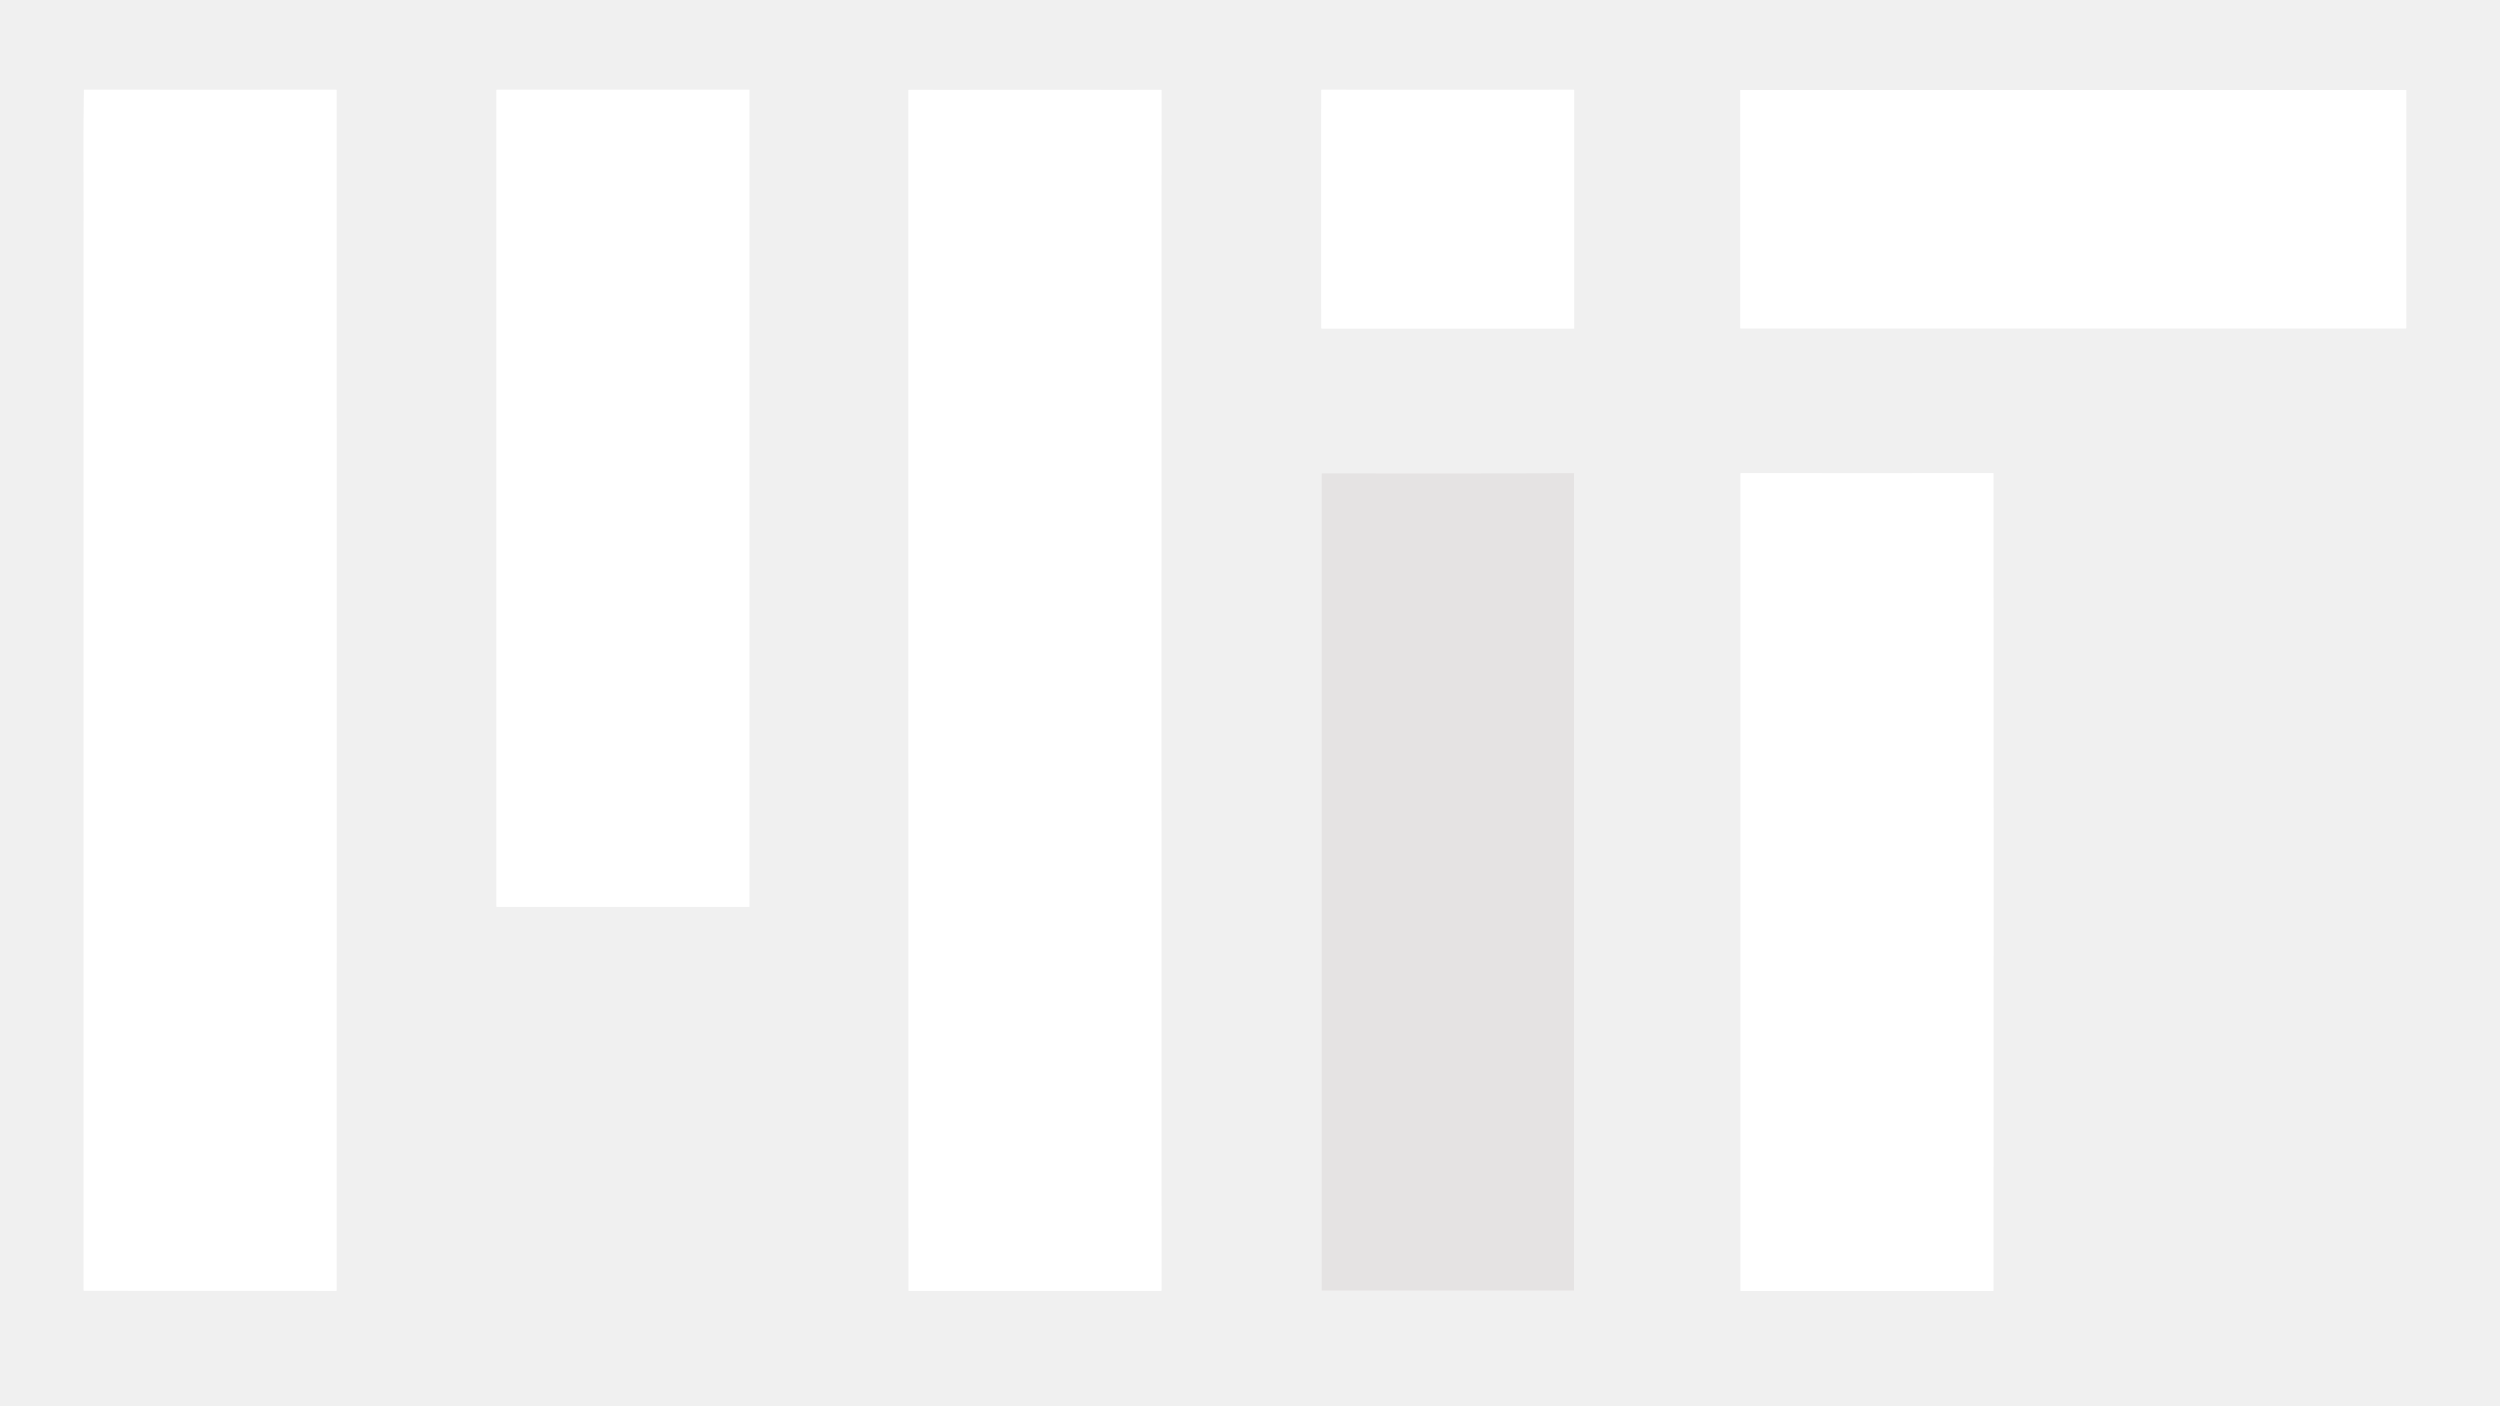
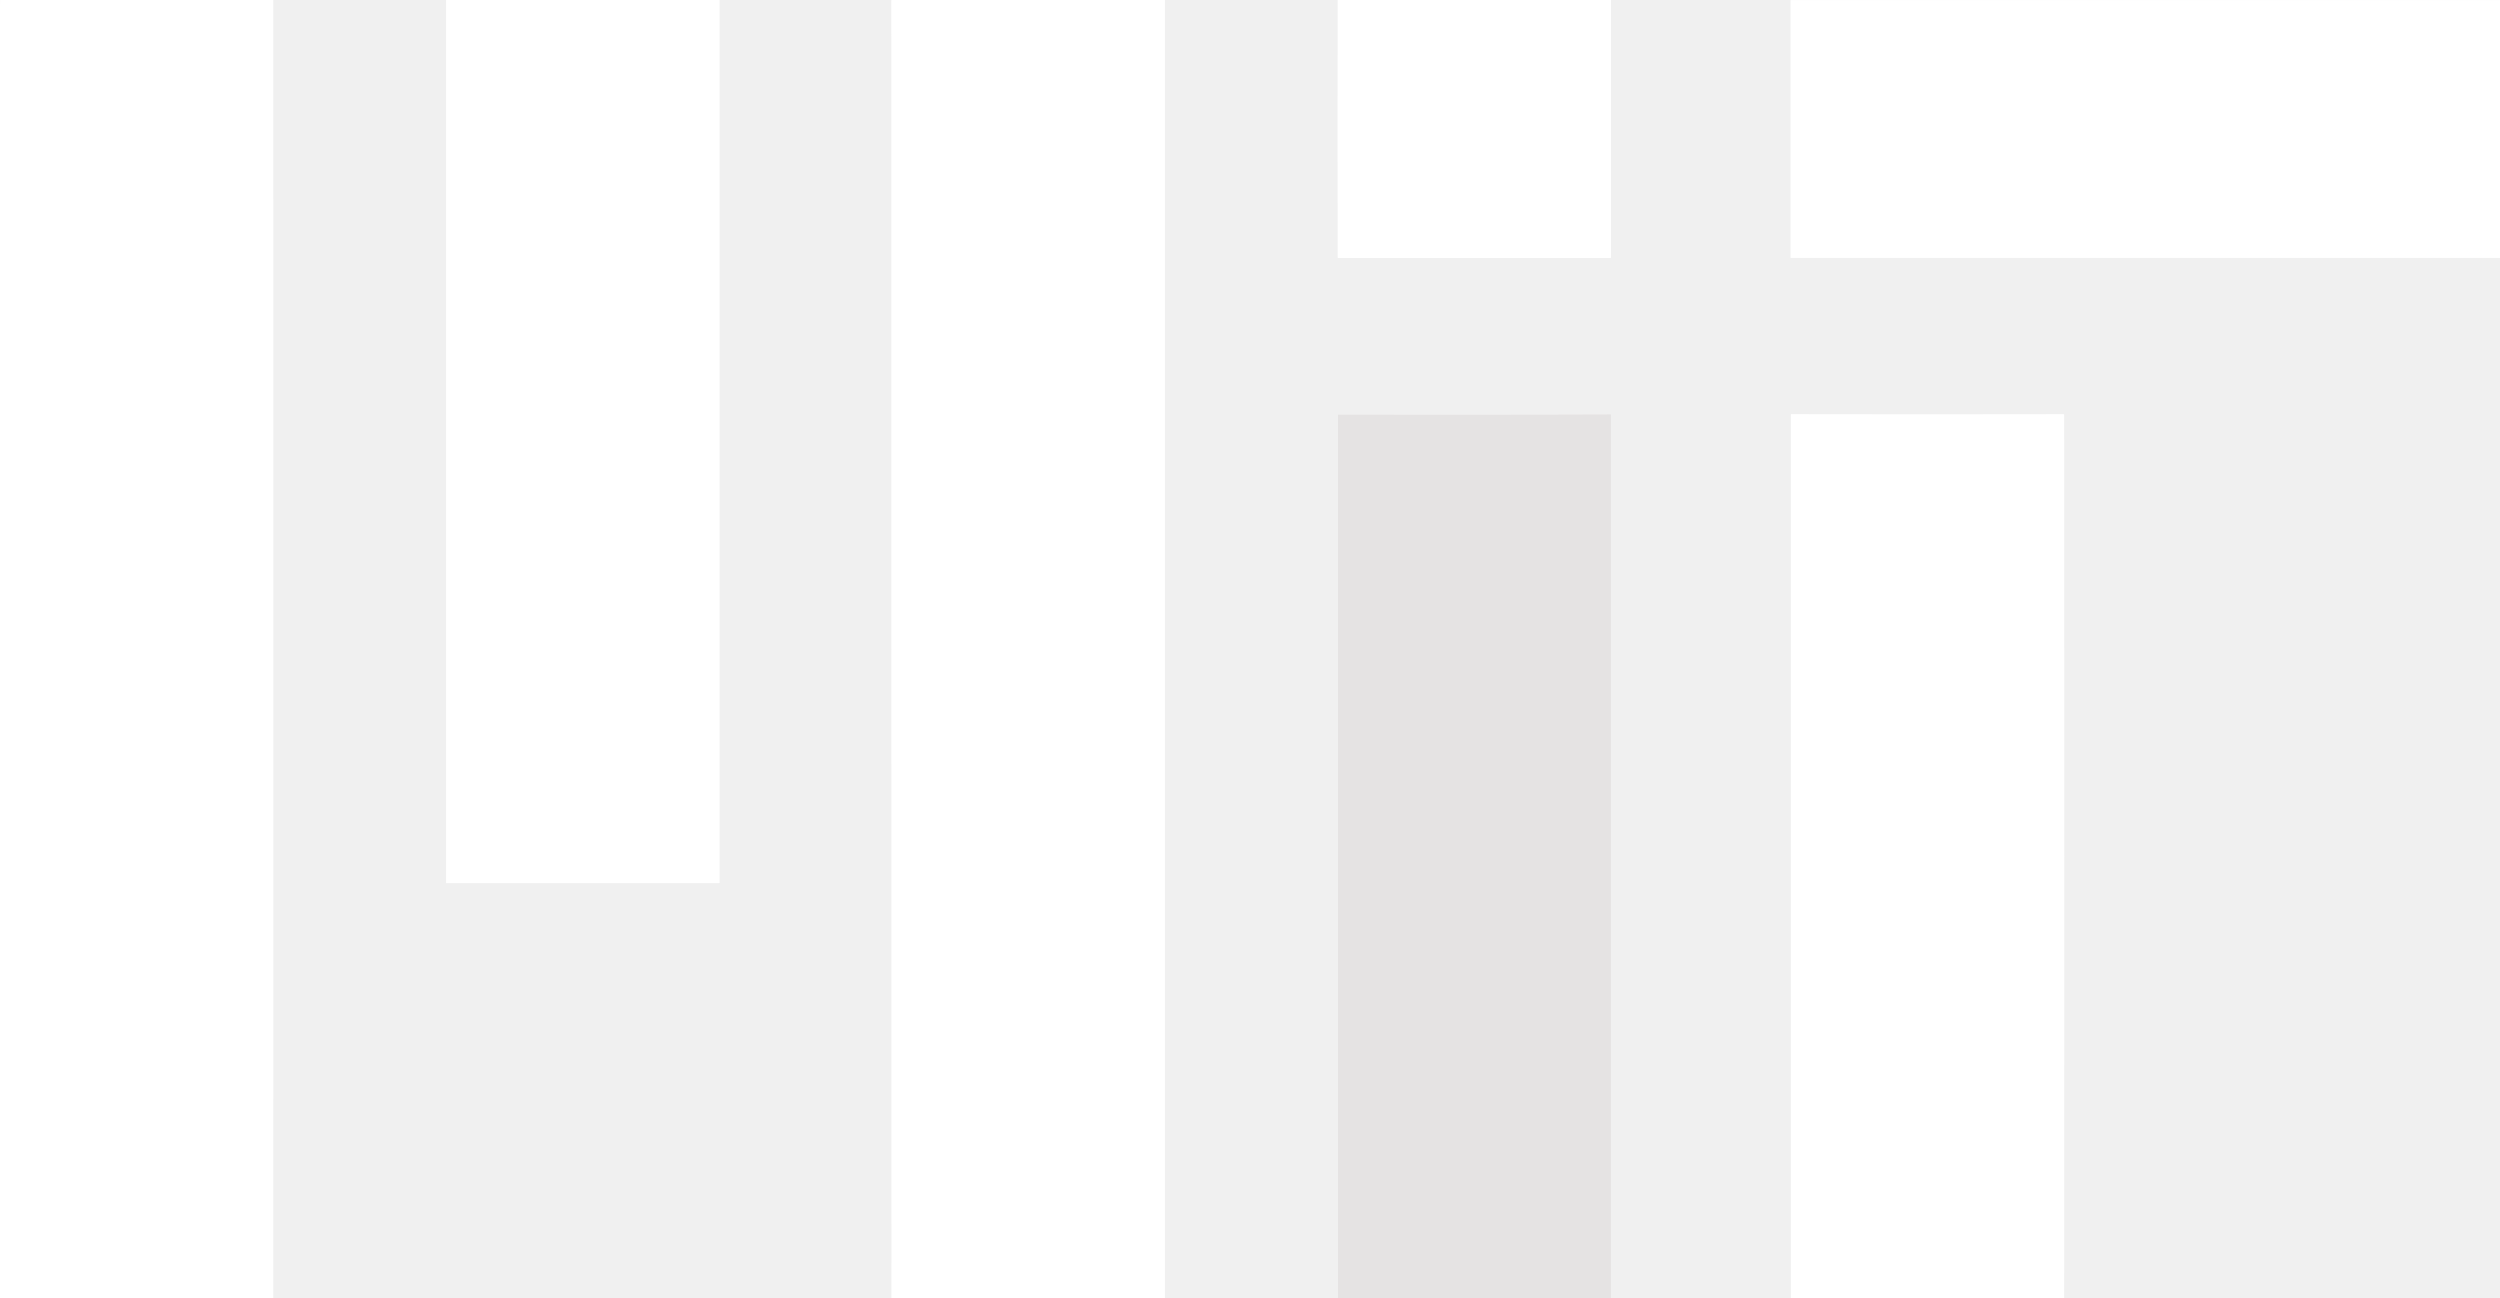
- <svg xmlns="http://www.w3.org/2000/svg" version="1.1" id="Layer_1" x="0px" y="0px" viewBox="220 -113 1400 787" style="enable-background:new 220 -113 1400 787;" xml:space="preserve">
+ <svg xmlns="http://www.w3.org/2000/svg" version="1.1" id="Layer_1" x="0px" y="0px" viewBox="269.7 -55.8 1295.2 672" style="enable-background:new 269.7 -55.8 1295.2 672;" xml:space="preserve">
  <style type="text/css">
	.st0{fill:#FFFFFF;}
	.st1{fill:#E5E3E3;}
</style>
-   <path class="st0" d="M267-62.7c-0.3,30.9,0,61.8-0.1,92.7v579.7c47.2,0.1,94.4,0,141.5,0.1c0.1-224.2,0.1-448.3,0-672.5  C361.3-62.6,314.2-62.6,267-62.7z M498.1-62.7c0,152.5,0,305,0,457.5c47.2,0,94.3,0,141.5,0c0-152.5,0-305,0-457.5L498.1-62.7  L498.1-62.7z M728.8-62.7c0.1,224.2,0.1,448.3,0,672.5c47.2,0,94.3,0,141.5,0c0-224.2,0-448.3,0-672.5  C823.2-62.6,776-62.7,728.8-62.7L728.8-62.7z M960-62.7c-0.1,44.5,0,89.1,0,133.6c47.2,0,94.3,0,141.5,0c0-44.5,0-89,0-133.6  C1054.3-62.7,1007.1-62.6,960-62.7z M1194.7-62.6c0,44.5,0,89,0,133.4c124.3,0,248.5,0,372.8,0c0-44.5,0-89,0-133.4L1194.7-62.6  L1194.7-62.6z M960,152c0,152.6,0,305.2,0,457.8c47.2,0,94.3,0,141.5,0c0-152.6,0-305.2,0-457.9C1054.3,152.1,1007.1,152,960,152z   M1194.8,152c0,152.6,0,305.2,0,457.9c47.2,0,94.3,0,141.5,0c0.1-152.6,0.1-305.3,0-457.9C1289.1,152.1,1241.9,152.1,1194.8,152  L1194.8,152z" />
-   <path class="st0" d="M267-62.7c47.2,0,94.3,0,141.4,0c0,224.2,0,448.3,0,672.5c-47.2-0.1-94.4,0-141.5-0.1V30  C267-0.9,266.7-31.8,267-62.7z" />
-   <path class="st0" d="M498.1-62.7h141.5c0,152.5,0,305,0,457.5c-47.2,0-94.3,0-141.5,0C498.1,242.4,498.1,89.8,498.1-62.7z" />
-   <path class="st0" d="M728.8-62.6c47.2-0.1,94.4,0,141.6,0c-0.1,224.2-0.1,448.3,0,672.5c-47.2,0-94.3,0-141.5,0  C728.8,385.7,728.7,161.5,728.8-62.6z" />
-   <path class="st0" d="M960-62.7c47.2,0.1,94.3,0,141.5,0c0,44.5,0,89,0,133.6c-47.2,0-94.3,0-141.5,0C960,26.4,959.9-18.2,960-62.7z" />
-   <path class="st0" d="M1194.6-62.6h372.8c0,44.5,0,89,0,133.5c-124.3,0-248.5,0-372.8,0C1194.6,26.4,1194.6-18.1,1194.6-62.6z" />
-   <path class="st0" d="M1194.7,152c47.2,0.1,94.3,0.1,141.5,0c0,152.6,0,305.3,0,457.9c-47.2-0.1-94.3,0-141.5,0  C1194.7,457.2,1194.7,304.6,1194.7,152z" />
-   <path class="st1" d="M960,152c47.2,0,94.3,0.1,141.5-0.1c0,152.6,0,305.2,0,457.9c-47.2,0-94.3,0-141.5,0  C960,457.2,960,304.6,960,152z" />
+   <g>
+     <path class="st0" d="M269.8-55.8c-0.3,30.9,0,61.8-0.1,92.7v579.7c47.2,0.1,94.4,0,141.5,0.1c0.1-224.2,0.1-448.3,0-672.5   C364.1-55.7,317-55.7,269.8-55.8z M500.9-55.8c0,152.5,0,305,0,457.5c47.2,0,94.3,0,141.5,0c0-152.5,0-305,0-457.5L500.9-55.8   L500.9-55.8z M731.6-55.8c0.1,224.2,0.1,448.3,0,672.5c47.2,0,94.3,0,141.5,0c0-224.2,0-448.3,0-672.5   C826-55.7,778.8-55.8,731.6-55.8L731.6-55.8z M962.8-55.8c-0.1,44.5,0,89.1,0,133.6c47.2,0,94.3,0,141.5,0c0-44.5,0-89,0-133.6   C1057.1-55.8,1009.9-55.7,962.8-55.8z M1197.5-55.7c0,44.5,0,89,0,133.4c124.3,0,248.5,0,372.8,0c0-44.5,0-89,0-133.4H1197.5   L1197.5-55.7z M962.8,158.9c0,152.6,0,305.2,0,457.8c47.2,0,94.3,0,141.5,0c0-152.6,0-305.2,0-457.9   C1057.1,159,1009.9,158.9,962.8,158.9z M1197.6,158.9c0,152.6,0,305.2,0,457.9c47.2,0,94.3,0,141.5,0c0.1-152.6,0.1-305.3,0-457.9   C1291.9,159,1244.7,159,1197.6,158.9L1197.6,158.9z" />
+     <path class="st0" d="M269.8-55.8c47.2,0,94.3,0,141.4,0c0,224.2,0,448.3,0,672.5c-47.2-0.1-94.4,0-141.5-0.1V36.9   C269.8,6,269.5-24.9,269.8-55.8z" />
+     <path class="st0" d="M500.9-55.8h141.5c0,152.5,0,305,0,457.5c-47.2,0-94.3,0-141.5,0C500.9,249.3,500.9,96.7,500.9-55.8z" />
+     <path class="st0" d="M731.6-55.7c47.2-0.1,94.4,0,141.6,0c-0.1,224.2-0.1,448.3,0,672.5c-47.2,0-94.3,0-141.5,0   C731.6,392.6,731.5,168.4,731.6-55.7z" />
+     <path class="st0" d="M962.8-55.8c47.2,0.1,94.3,0,141.5,0c0,44.5,0,89,0,133.6c-47.2,0-94.3,0-141.5,0   C962.8,33.3,962.7-11.3,962.8-55.8z" />
+     <path class="st0" d="M1197.4-55.7h372.8c0,44.5,0,89,0,133.5c-124.3,0-248.5,0-372.8,0C1197.4,33.3,1197.4-11.2,1197.4-55.7z" />
+     <path class="st0" d="M1197.5,158.9c47.2,0.1,94.3,0.1,141.5,0c0,152.6,0,305.3,0,457.9c-47.2-0.1-94.3,0-141.5,0   C1197.5,464.1,1197.5,311.5,1197.5,158.9z" />
+     <path class="st1" d="M962.8,158.9c47.2,0,94.3,0.1,141.5-0.1c0,152.6,0,305.2,0,457.9c-47.2,0-94.3,0-141.5,0   C962.8,464.1,962.8,311.5,962.8,158.9z" />
+   </g>
</svg>
